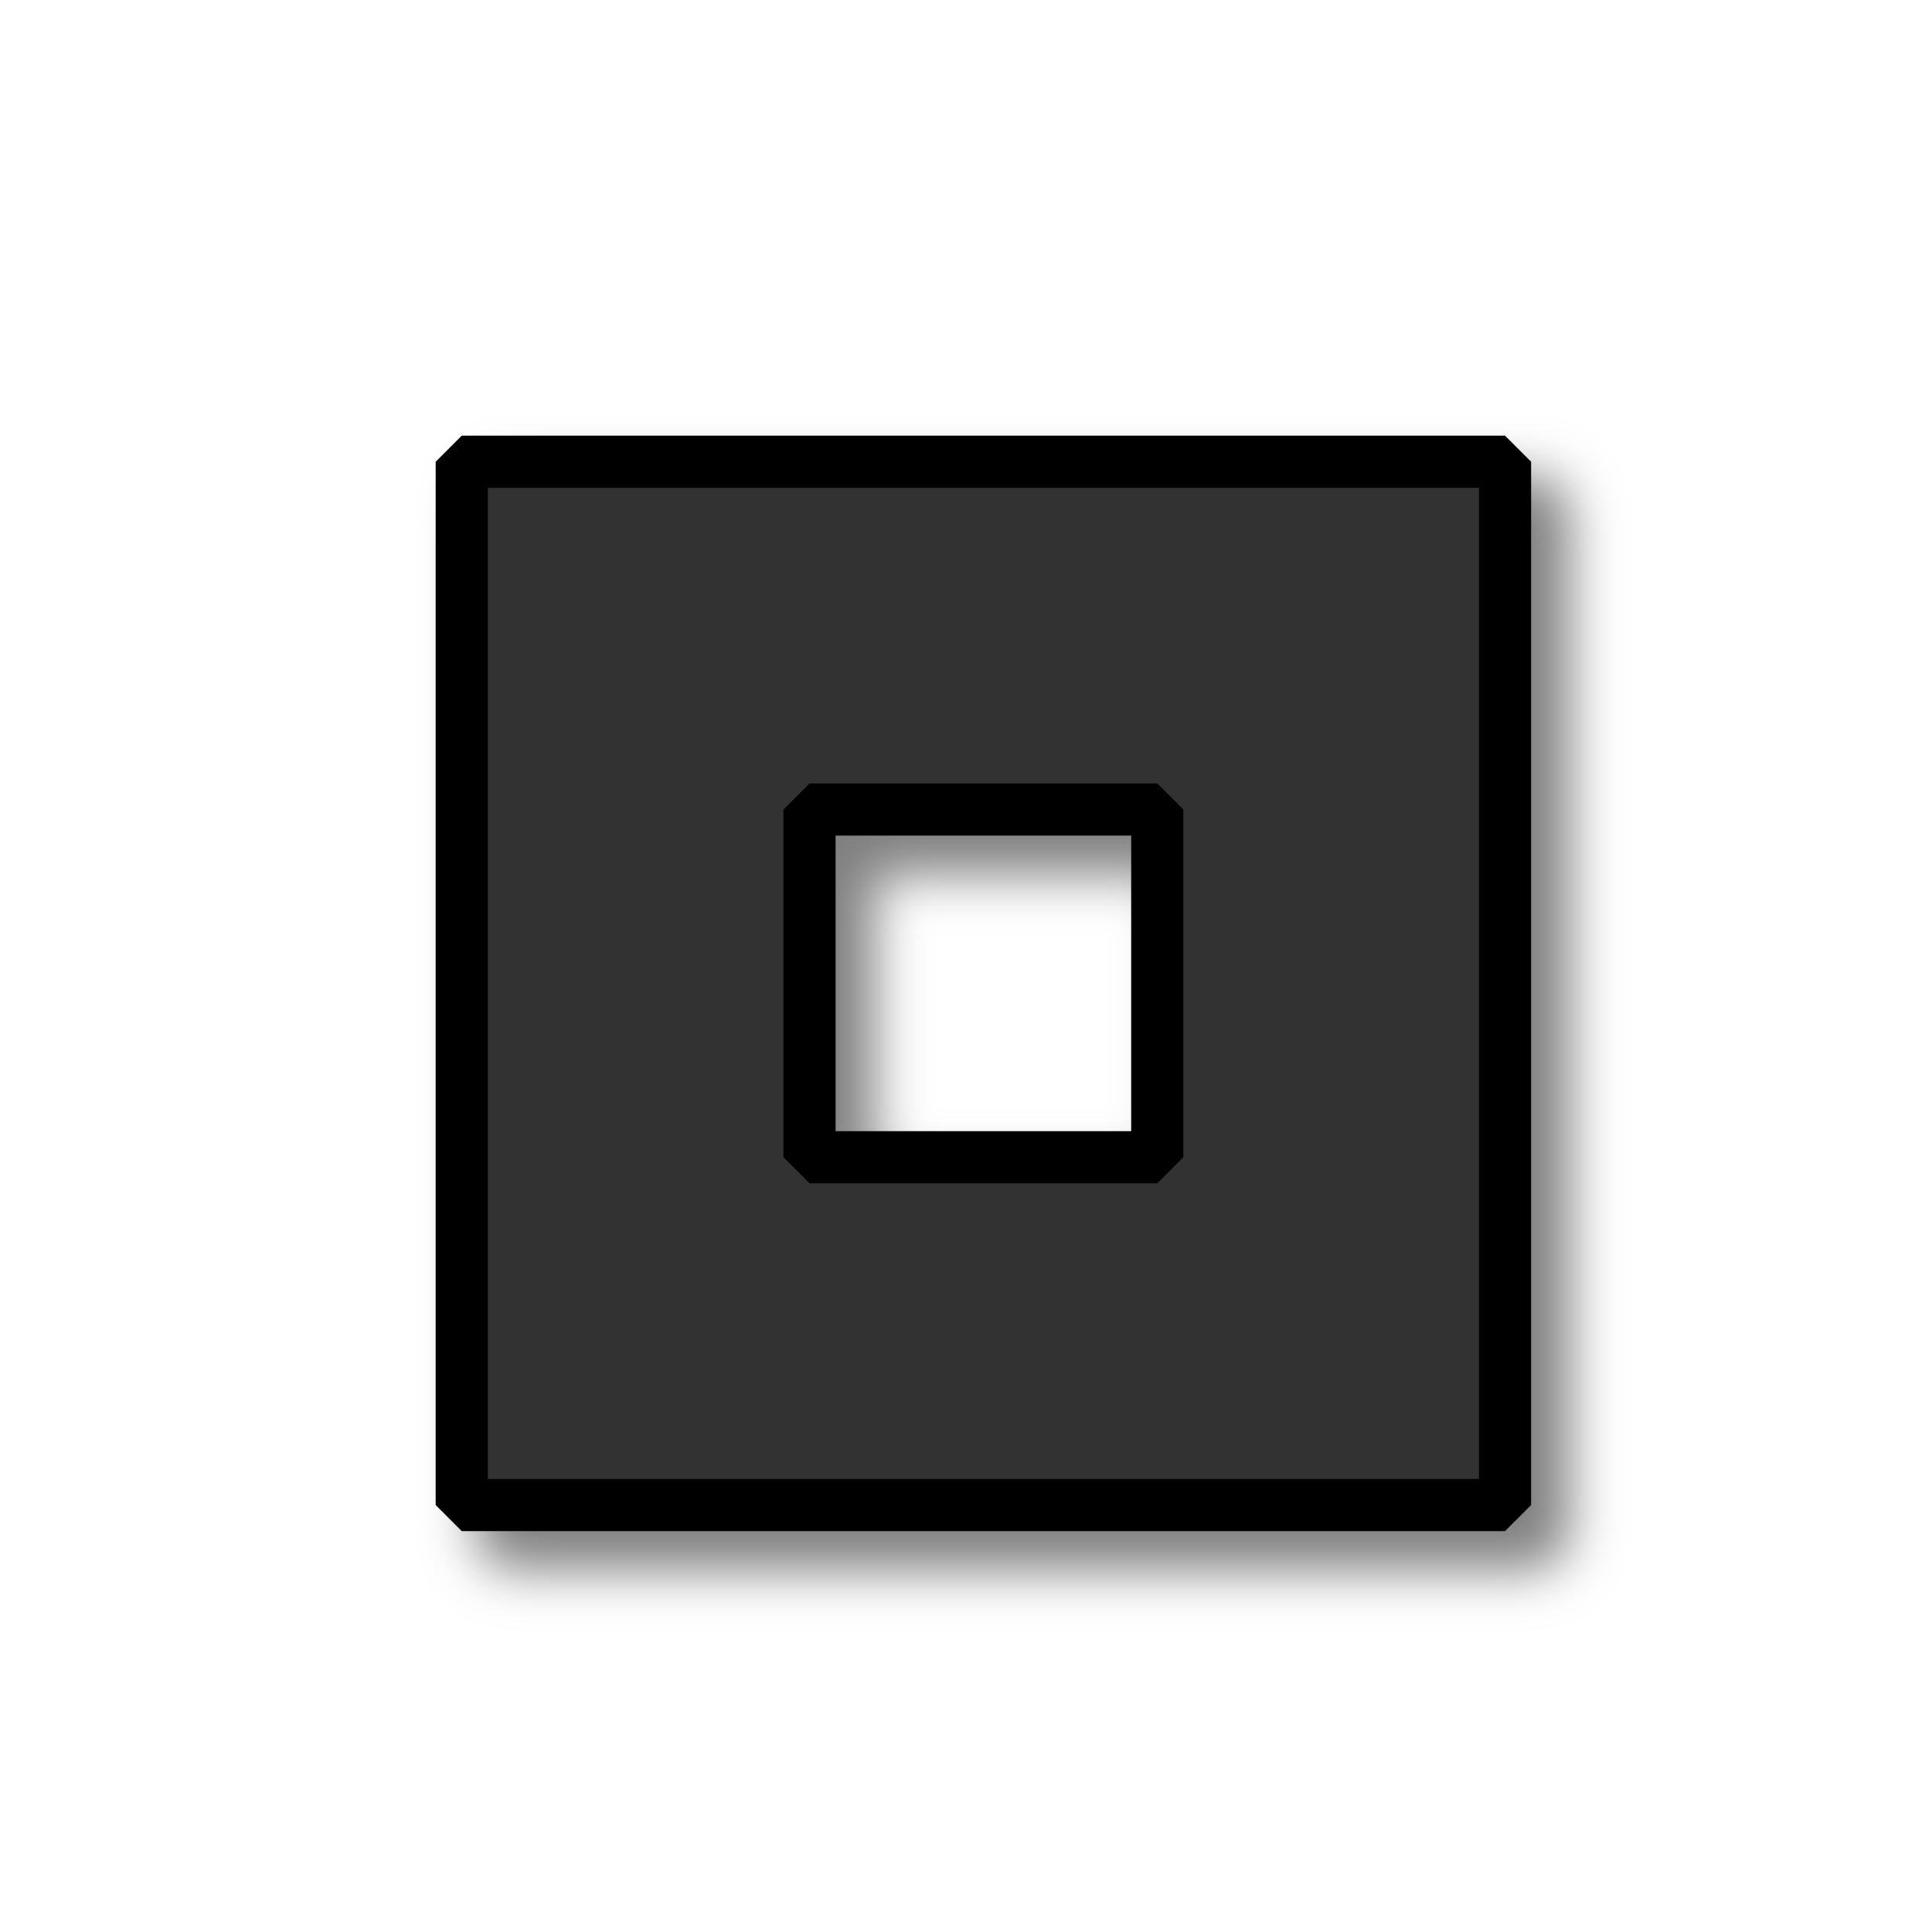
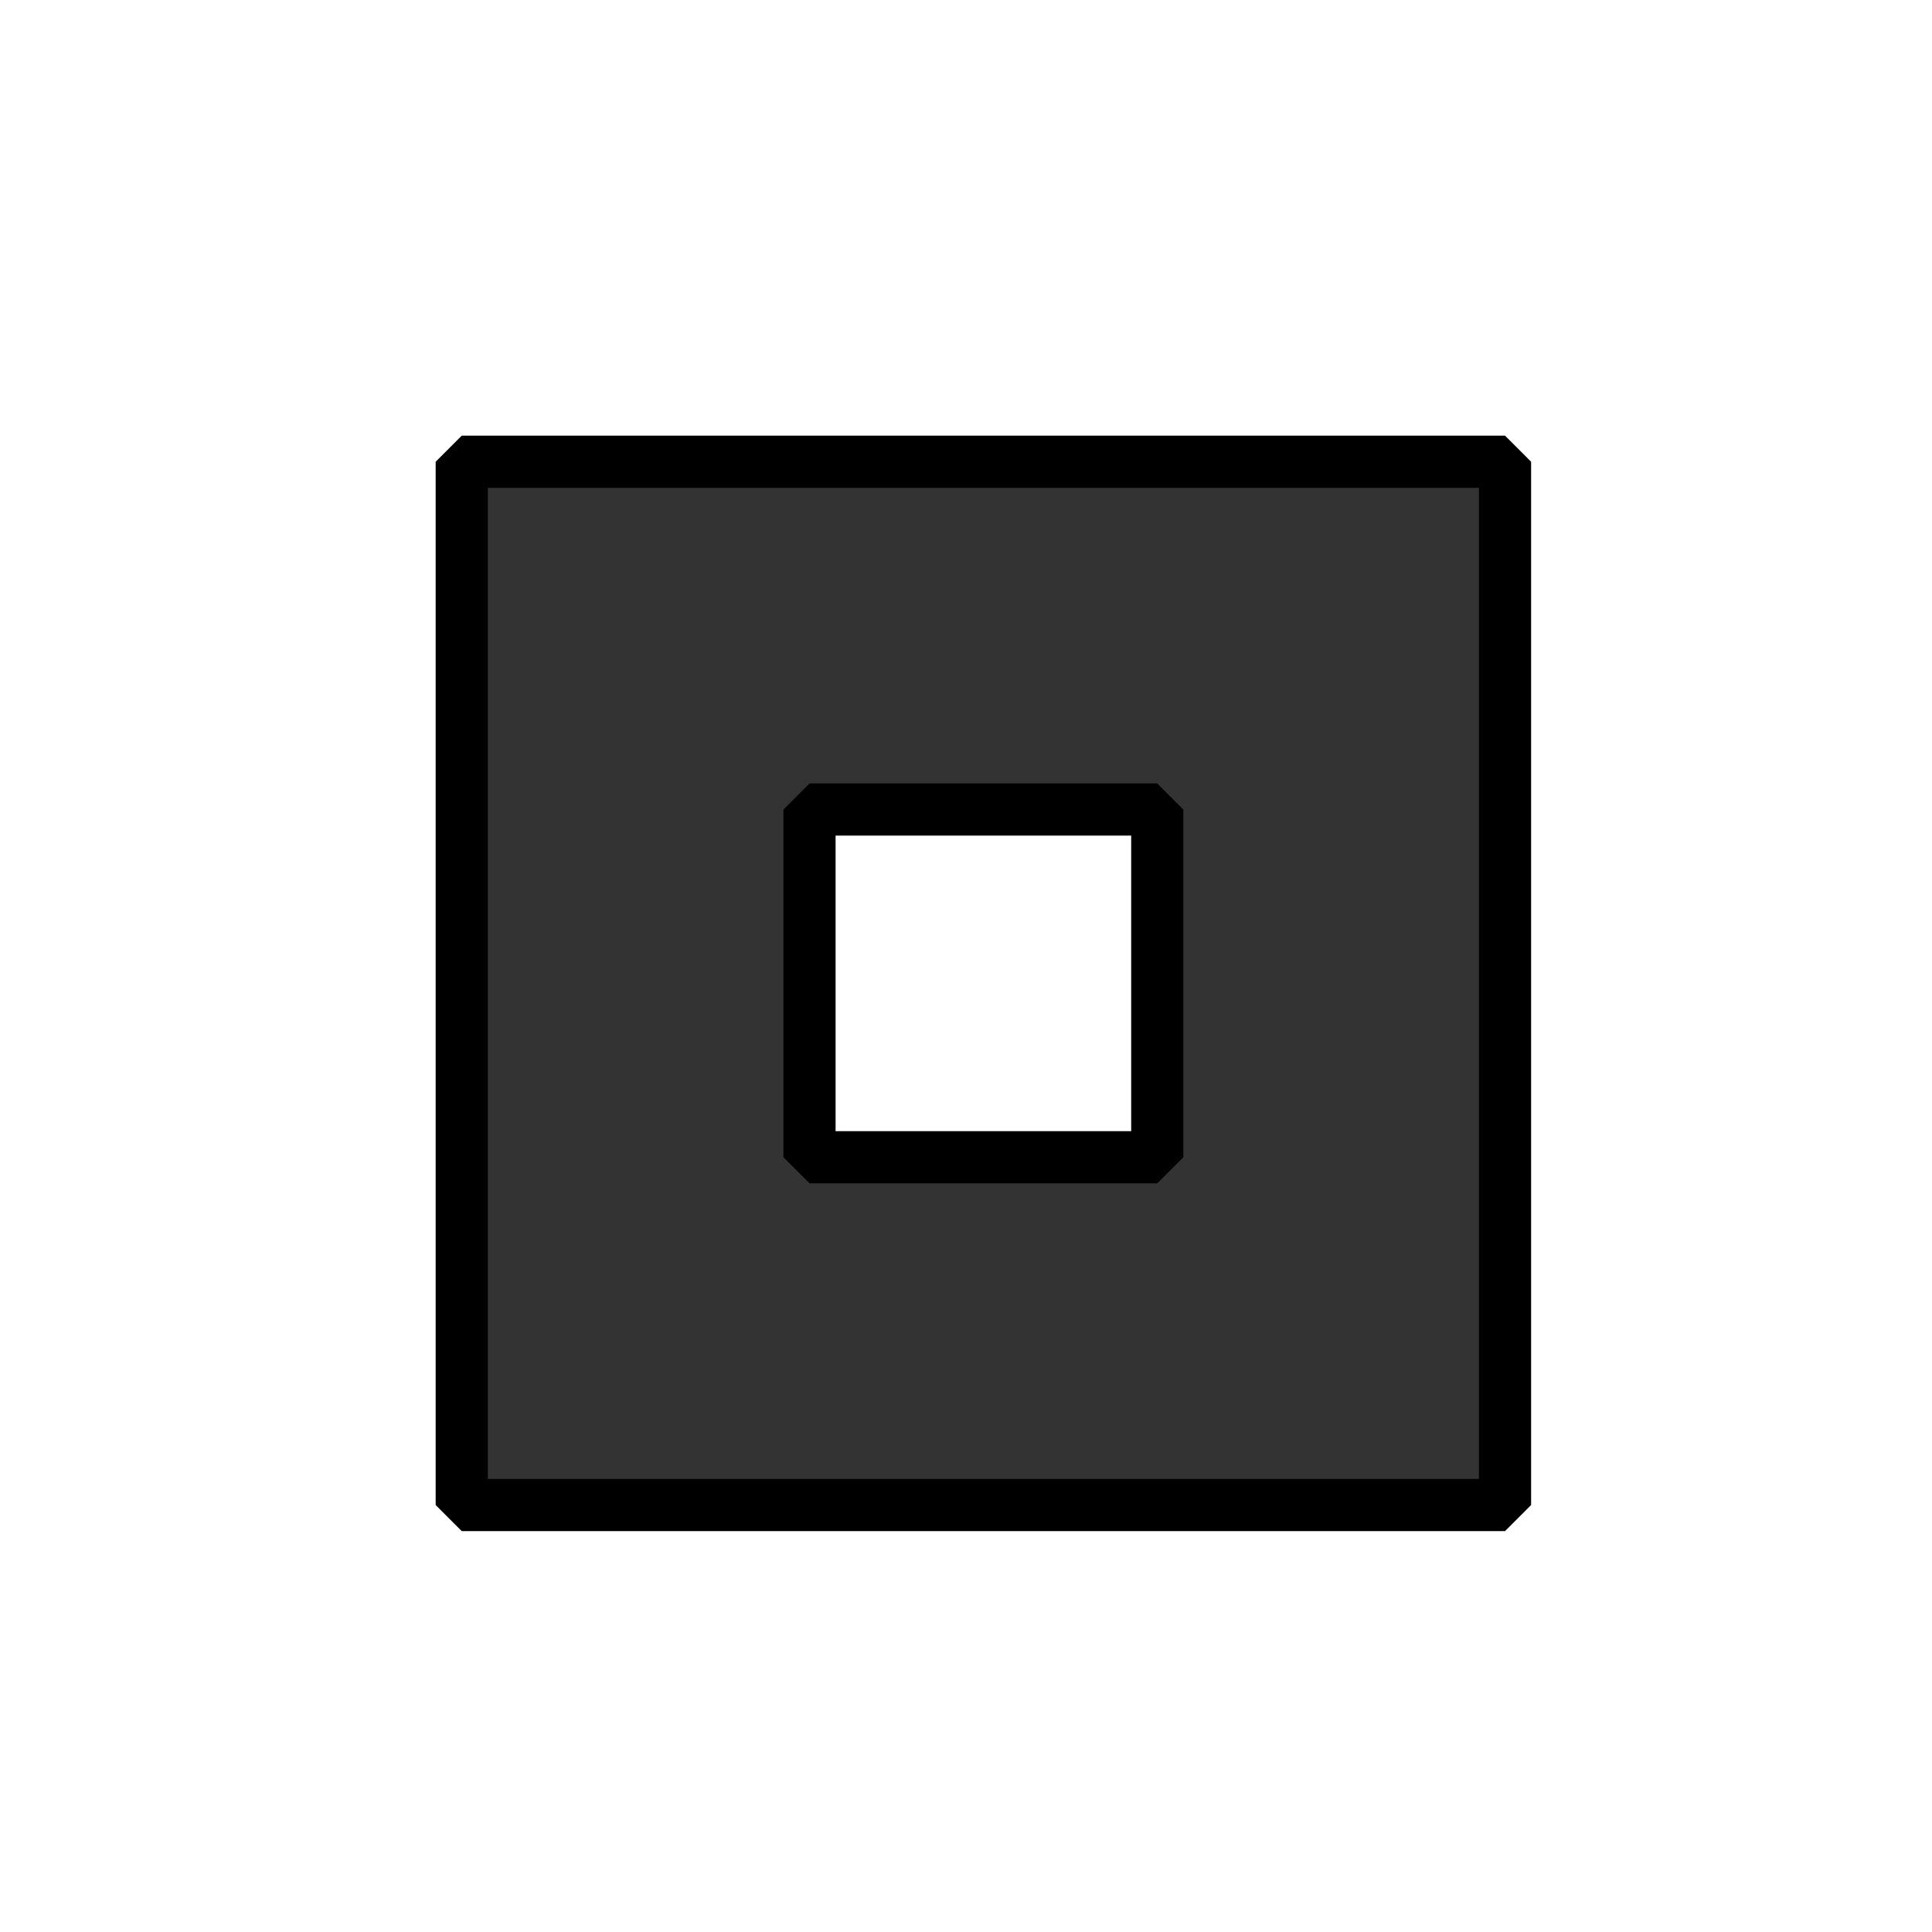
- <svg xmlns="http://www.w3.org/2000/svg" height="200" viewBox="0 0 200 200" width="200">
-   <filter id="a" height="150%" width="150%">
-     <feGaussianBlur in="SourceAlpha" result="blur" stdDeviation="3" />
-     <feColorMatrix in="blur" result="blurAlpha" values="2 0 0 0 0 0 2 0 0 0 0 0 2 0 0 0 0 0 0.5 0" />
-     <feOffset dx="4.5" dy="4.5" in="blurAlpha" result="offsetBlur" />
-     <feBlend in="SourceGraphic" in2="offsetBlur" />
-   </filter>
-   <path d="M40 40v120h120V40zm40 40h40v40H80z" fill="#333" filter="url(#a)" stroke="#000" stroke-linejoin="bevel" stroke-width="6" transform="matrix(.9 0 0 .9 11.8 11.8)" />
+ <svg xmlns="http://www.w3.org/2000/svg" width="200" height="200" viewBox="0 0 200 200" fill="none">
+   <path d="M47.8 47.8V155.8H155.8V47.8H47.8ZM83.8 83.8H119.8V119.8H83.8V83.8Z" fill="#333333" stroke="black" stroke-width="5.4" stroke-linejoin="bevel" />
</svg>
